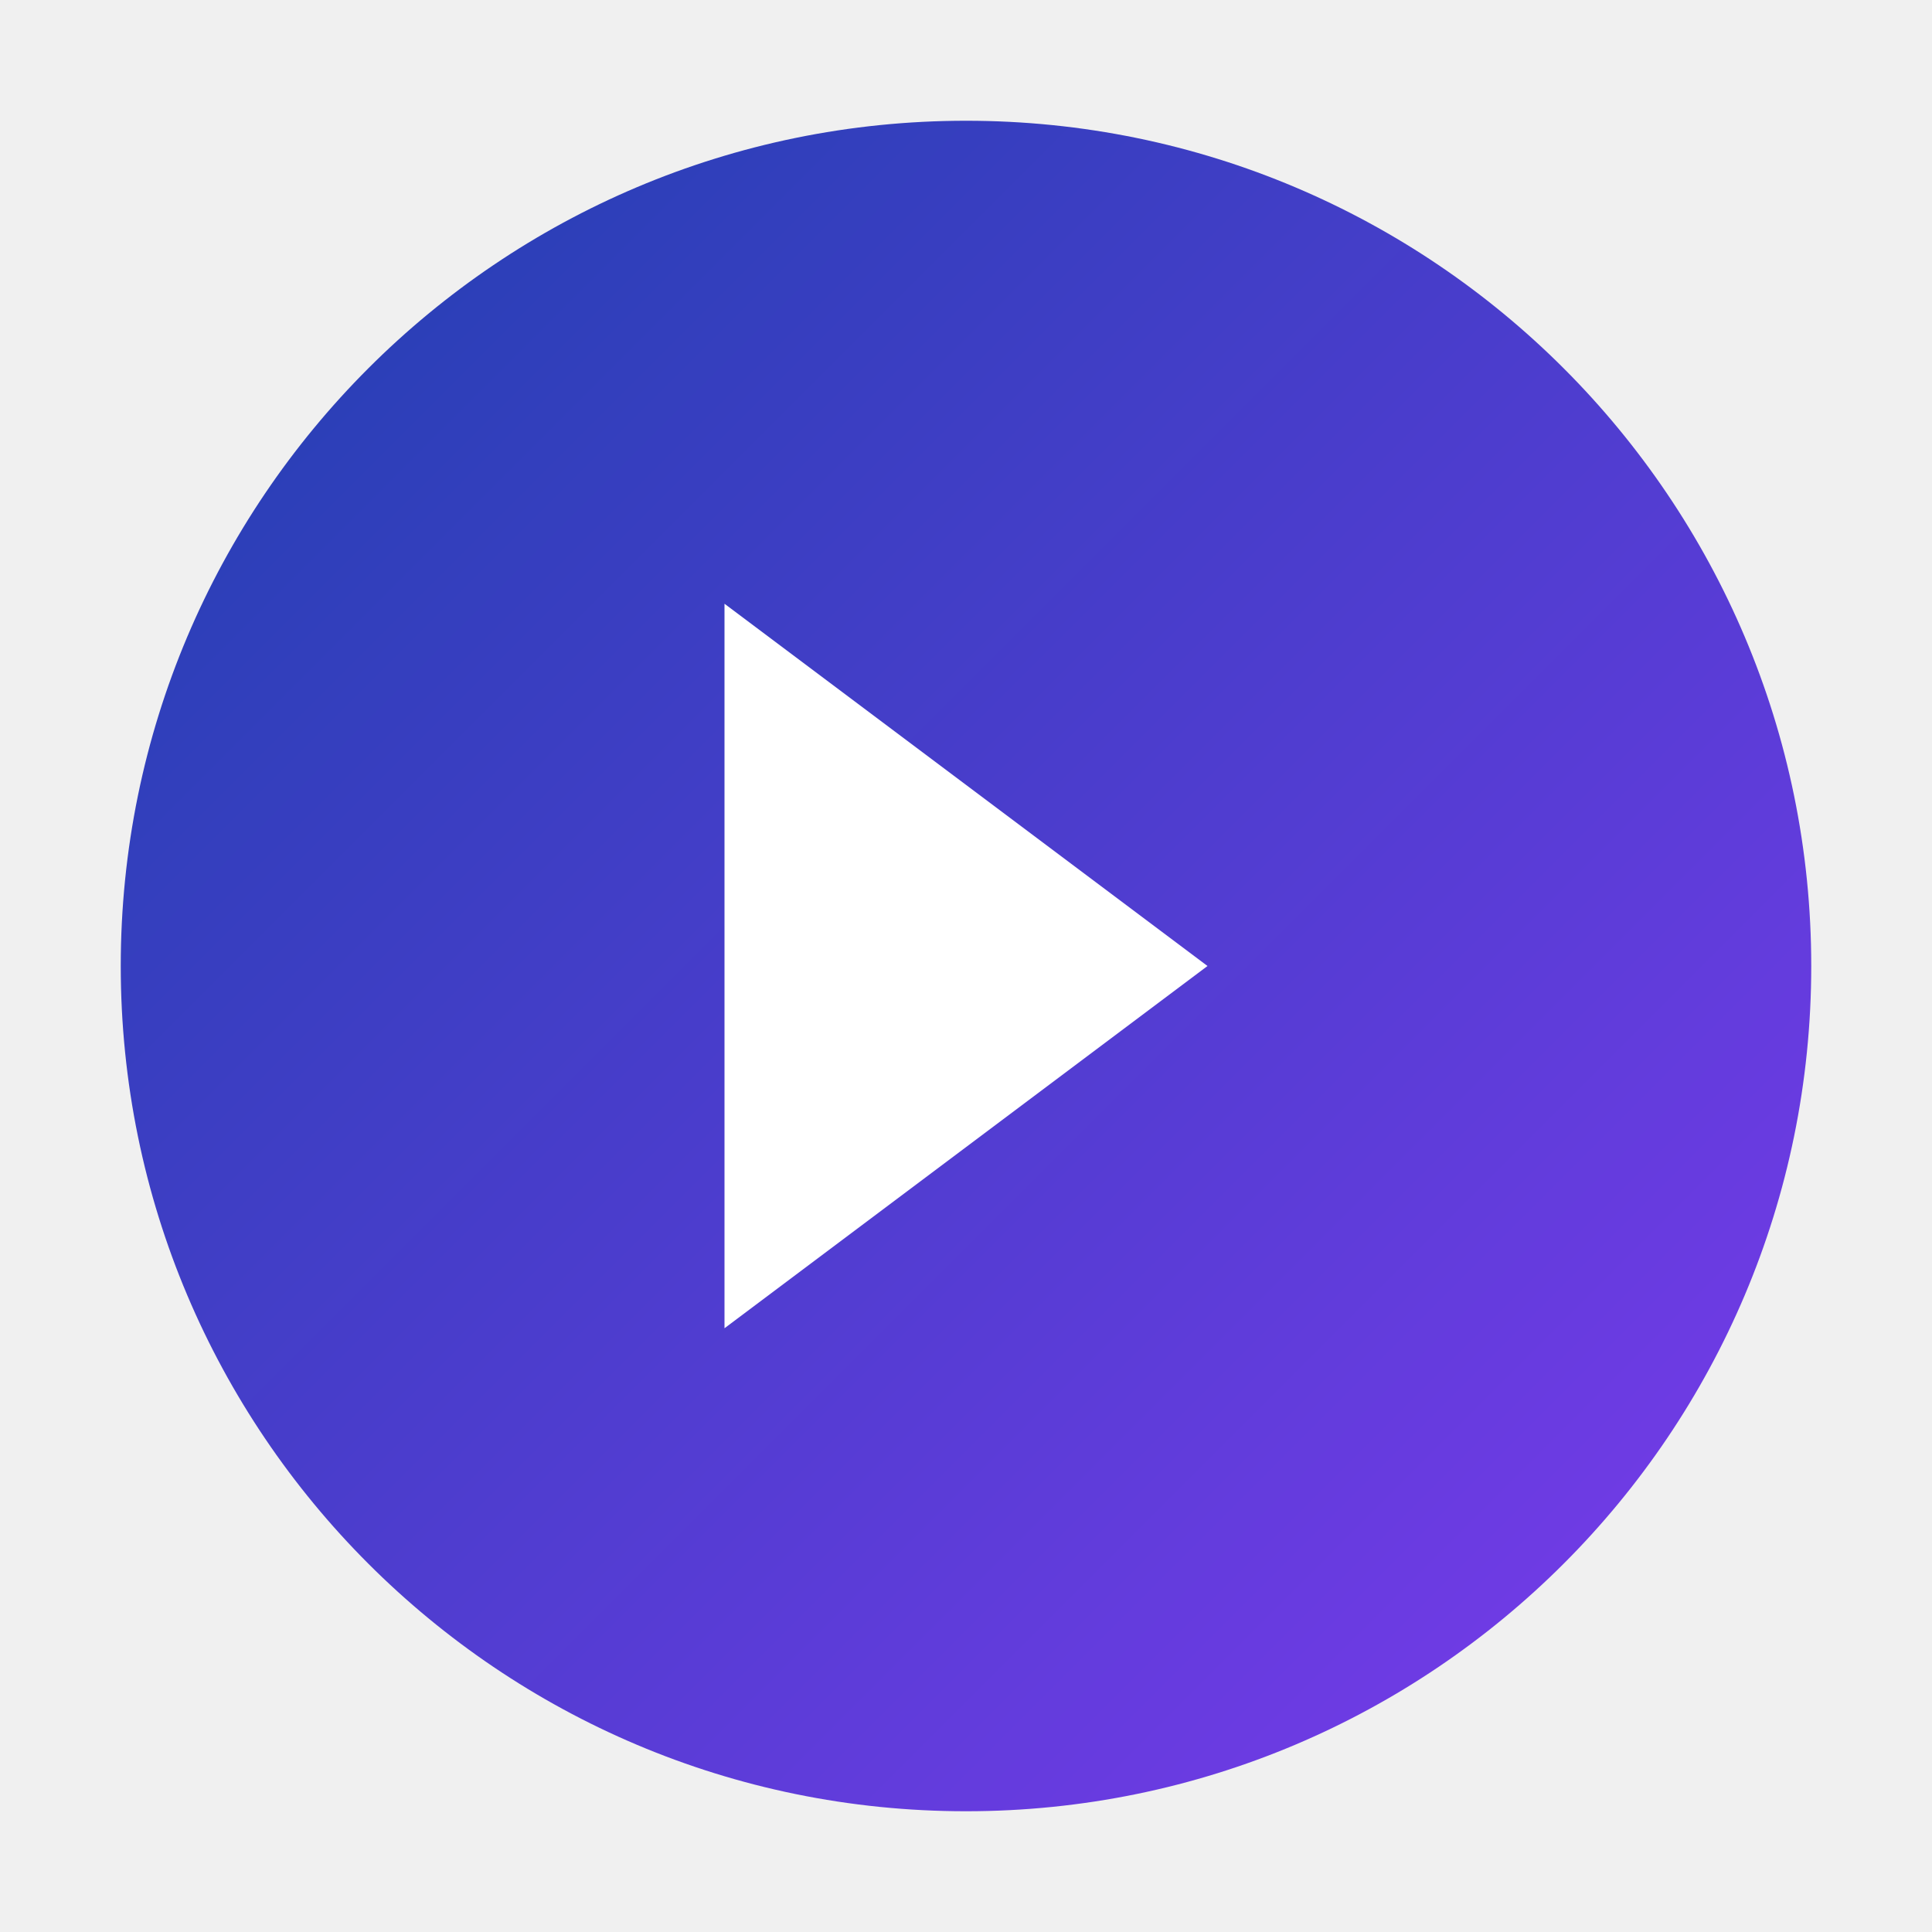
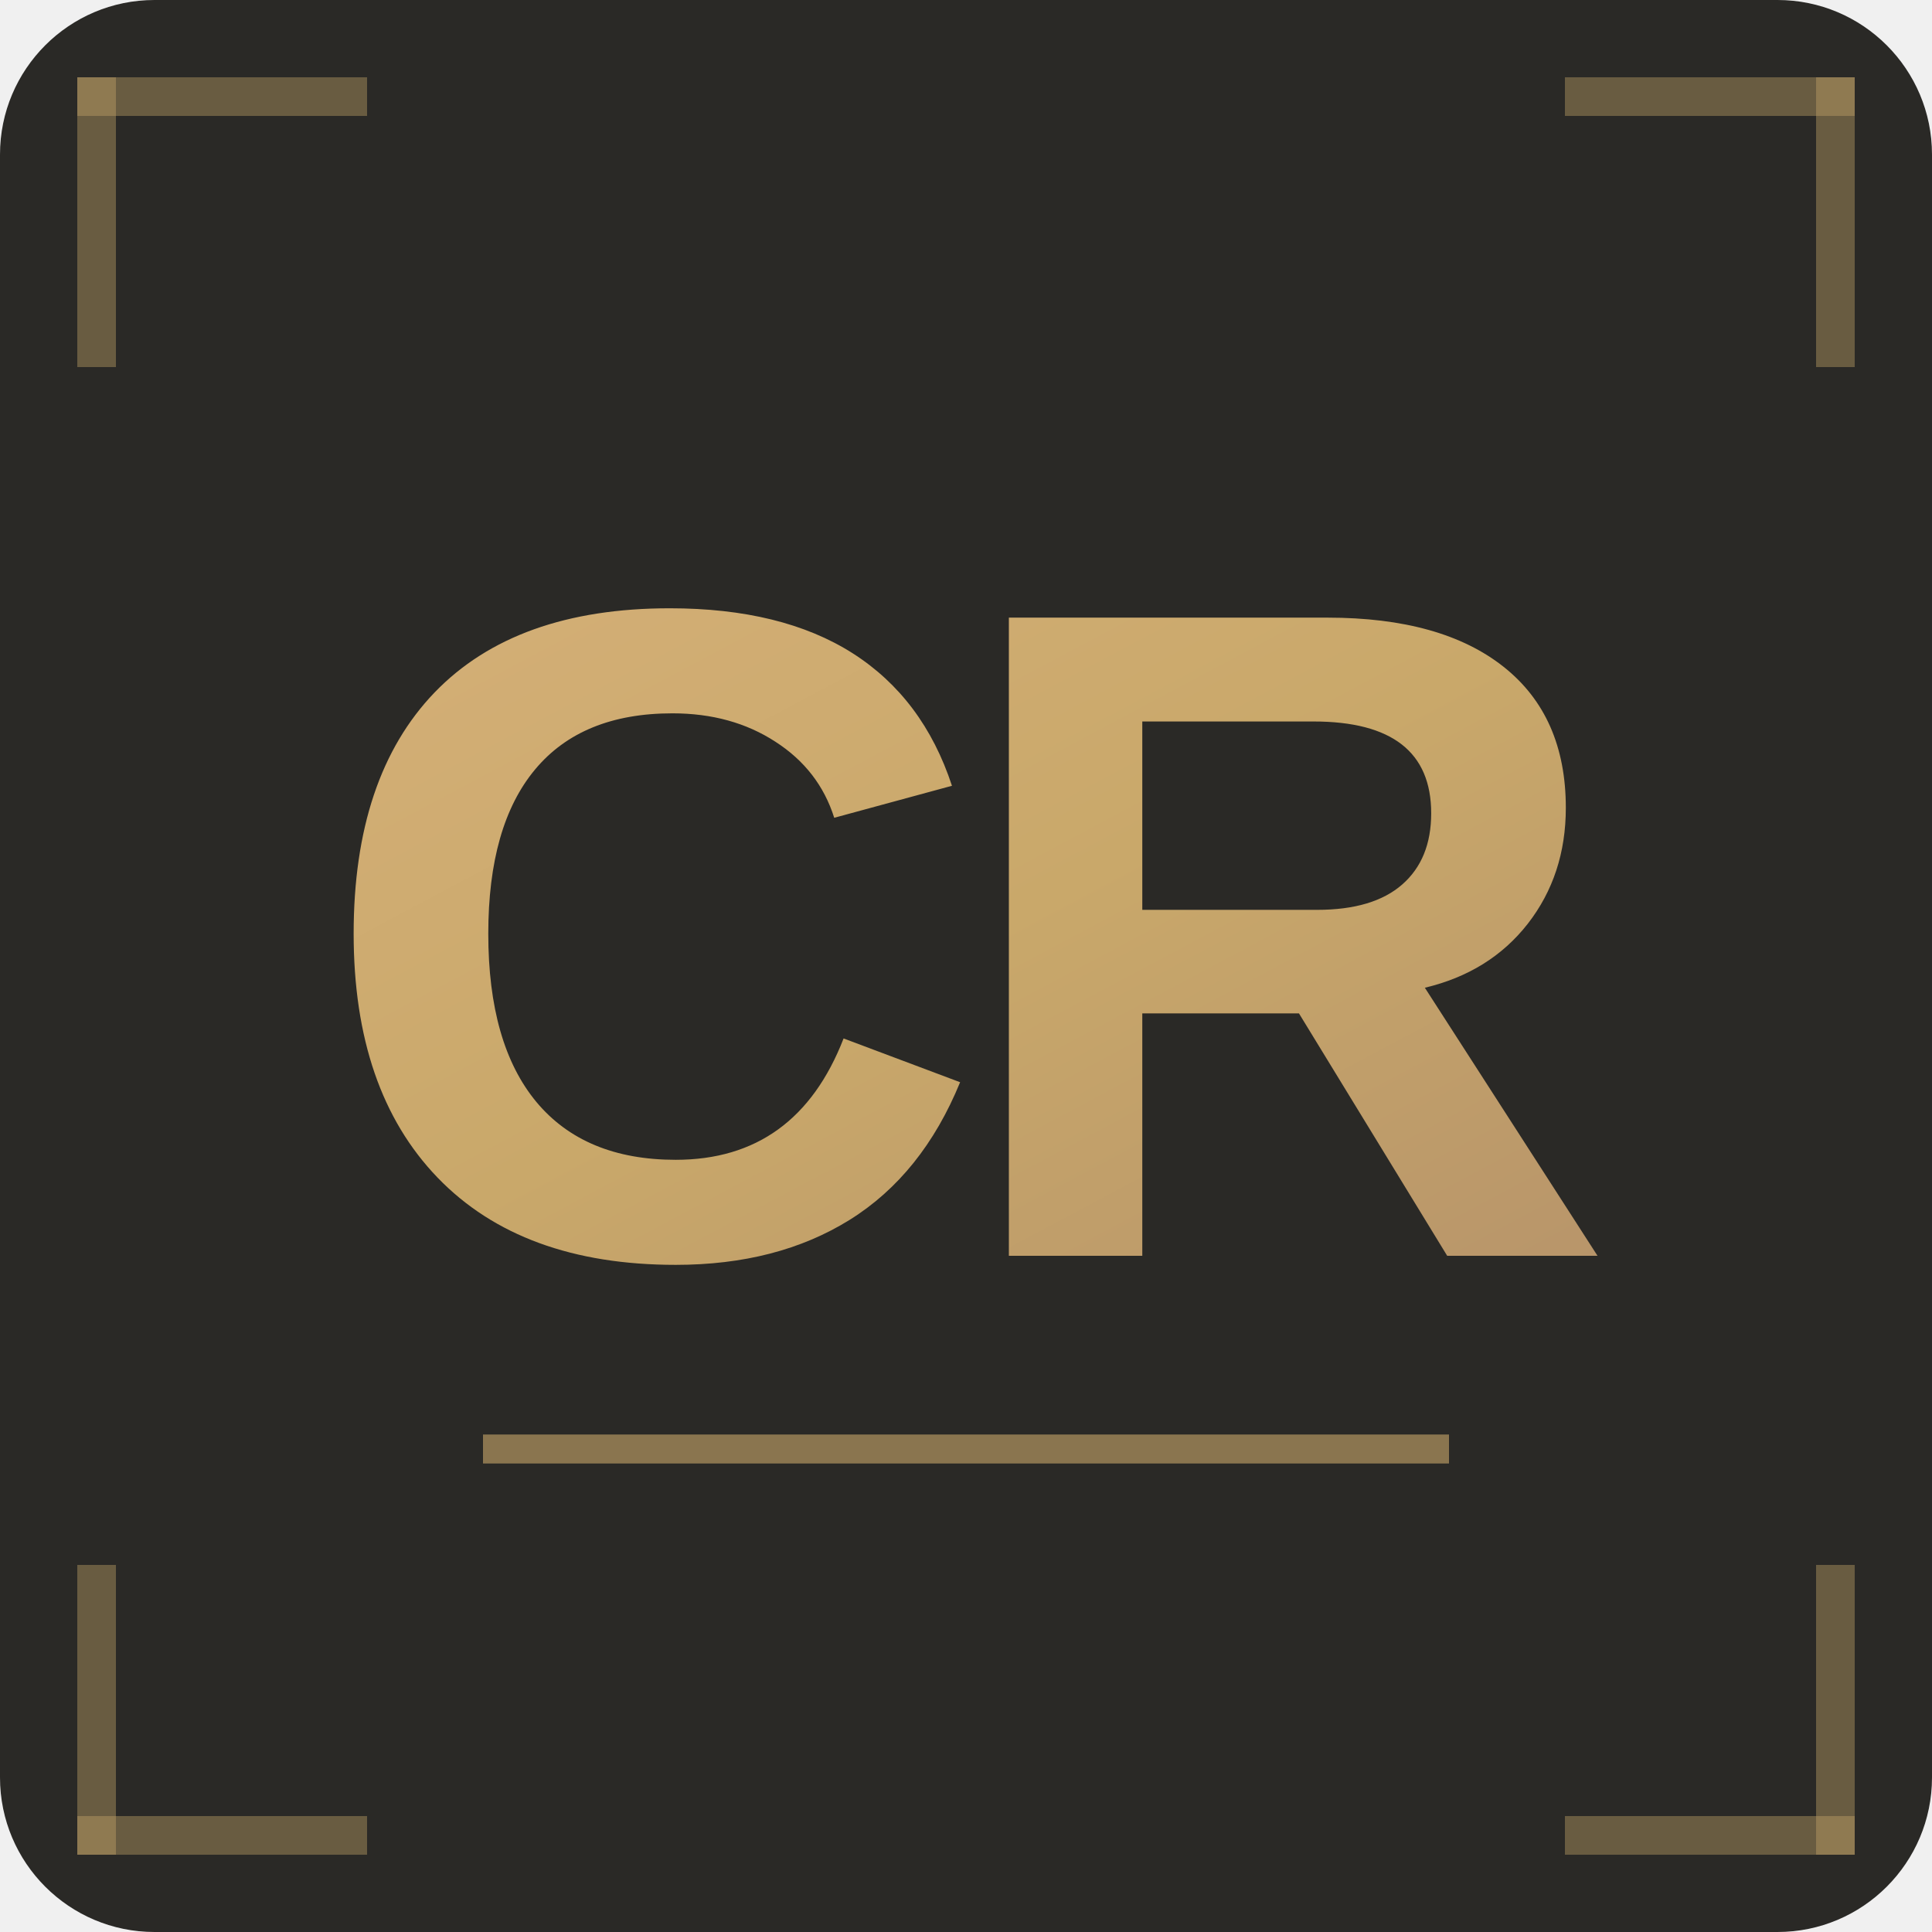
- <svg xmlns="http://www.w3.org/2000/svg" viewBox="0 0 32 32">
+ <svg xmlns="http://www.w3.org/2000/svg" viewBox="0 0 100 100">
  <defs>
-     <linearGradient id="gradient" x1="0%" y1="0%" x2="100%" y2="100%">
-       <stop offset="0%" style="stop-color:#1e40af" />
-       <stop offset="100%" style="stop-color:#7c3aed" />
+     <linearGradient id="goldGradient" x1="0%" y1="0%" x2="100%" y2="100%">
+       <stop offset="0%" style="stop-color:#D4AF77" />
+       <stop offset="50%" style="stop-color:#C9A86A" />
+       <stop offset="100%" style="stop-color:#B8956A" />
    </linearGradient>
+     <style>
+       .letters {
+         font-family: 'Futura', 'Trebuchet MS', Arial, sans-serif;
+         font-weight: 700;
+         font-size: 48px;
+         letter-spacing: -2px;
+       }
+     </style>
  </defs>
-   <circle cx="16" cy="16" r="14" fill="url(#gradient)" />
-   <path d="M12 10l8 6-8 6V10z" fill="white" />
+   <rect width="100" height="100" fill="#2A2926" rx="8" />
+   <rect x="4" y="4" width="15" height="2" fill="#C9A86A" opacity="0.4" />
+   <rect x="4" y="4" width="2" height="15" fill="#C9A86A" opacity="0.4" />
+   <rect x="81" y="4" width="15" height="2" fill="#C9A86A" opacity="0.4" />
+   <rect x="94" y="4" width="2" height="15" fill="#C9A86A" opacity="0.4" />
+   <rect x="4" y="94" width="15" height="2" fill="#C9A86A" opacity="0.4" />
+   <rect x="4" y="81" width="2" height="15" fill="#C9A86A" opacity="0.4" />
+   <rect x="81" y="94" width="15" height="2" fill="#C9A86A" opacity="0.4" />
+   <rect x="94" y="81" width="2" height="15" fill="#C9A86A" opacity="0.4" />
+   <text x="50" y="65" text-anchor="middle" class="letters" fill="url(#goldGradient)">CR</text>
+   <line x1="25" y1="75" x2="75" y2="75" stroke="#C9A86A" stroke-width="1.5" opacity="0.6" />
</svg>
